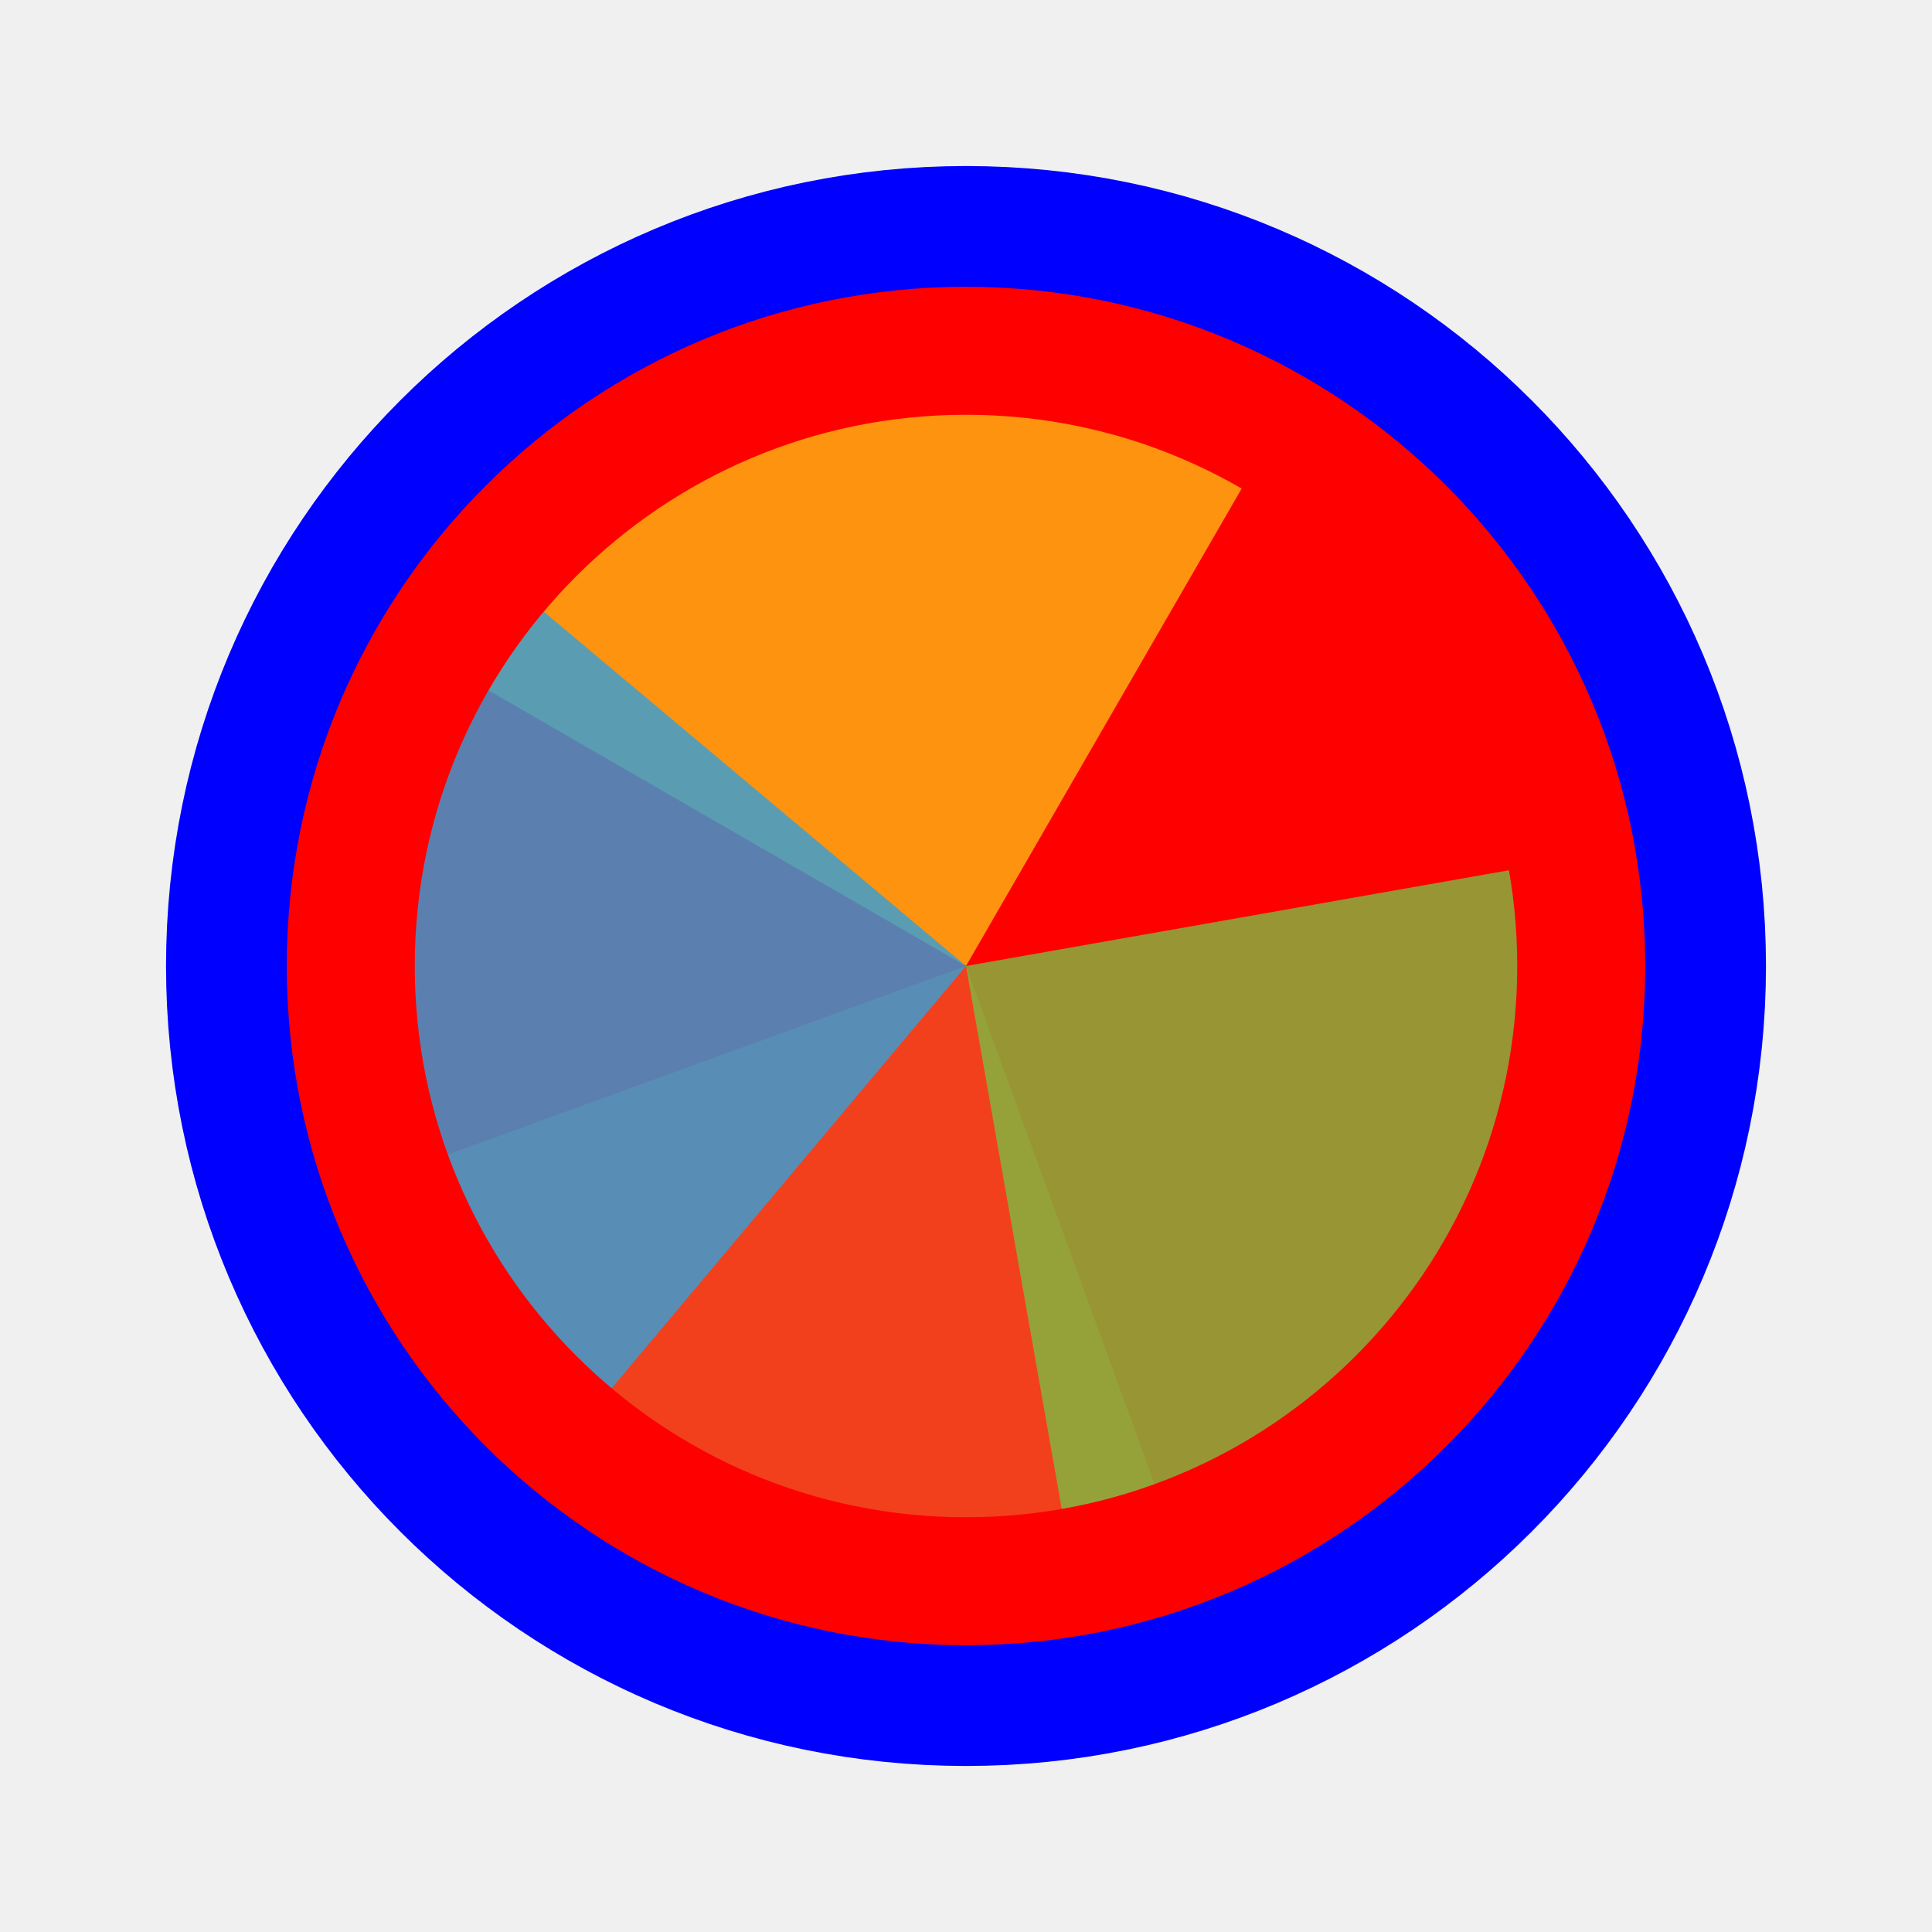
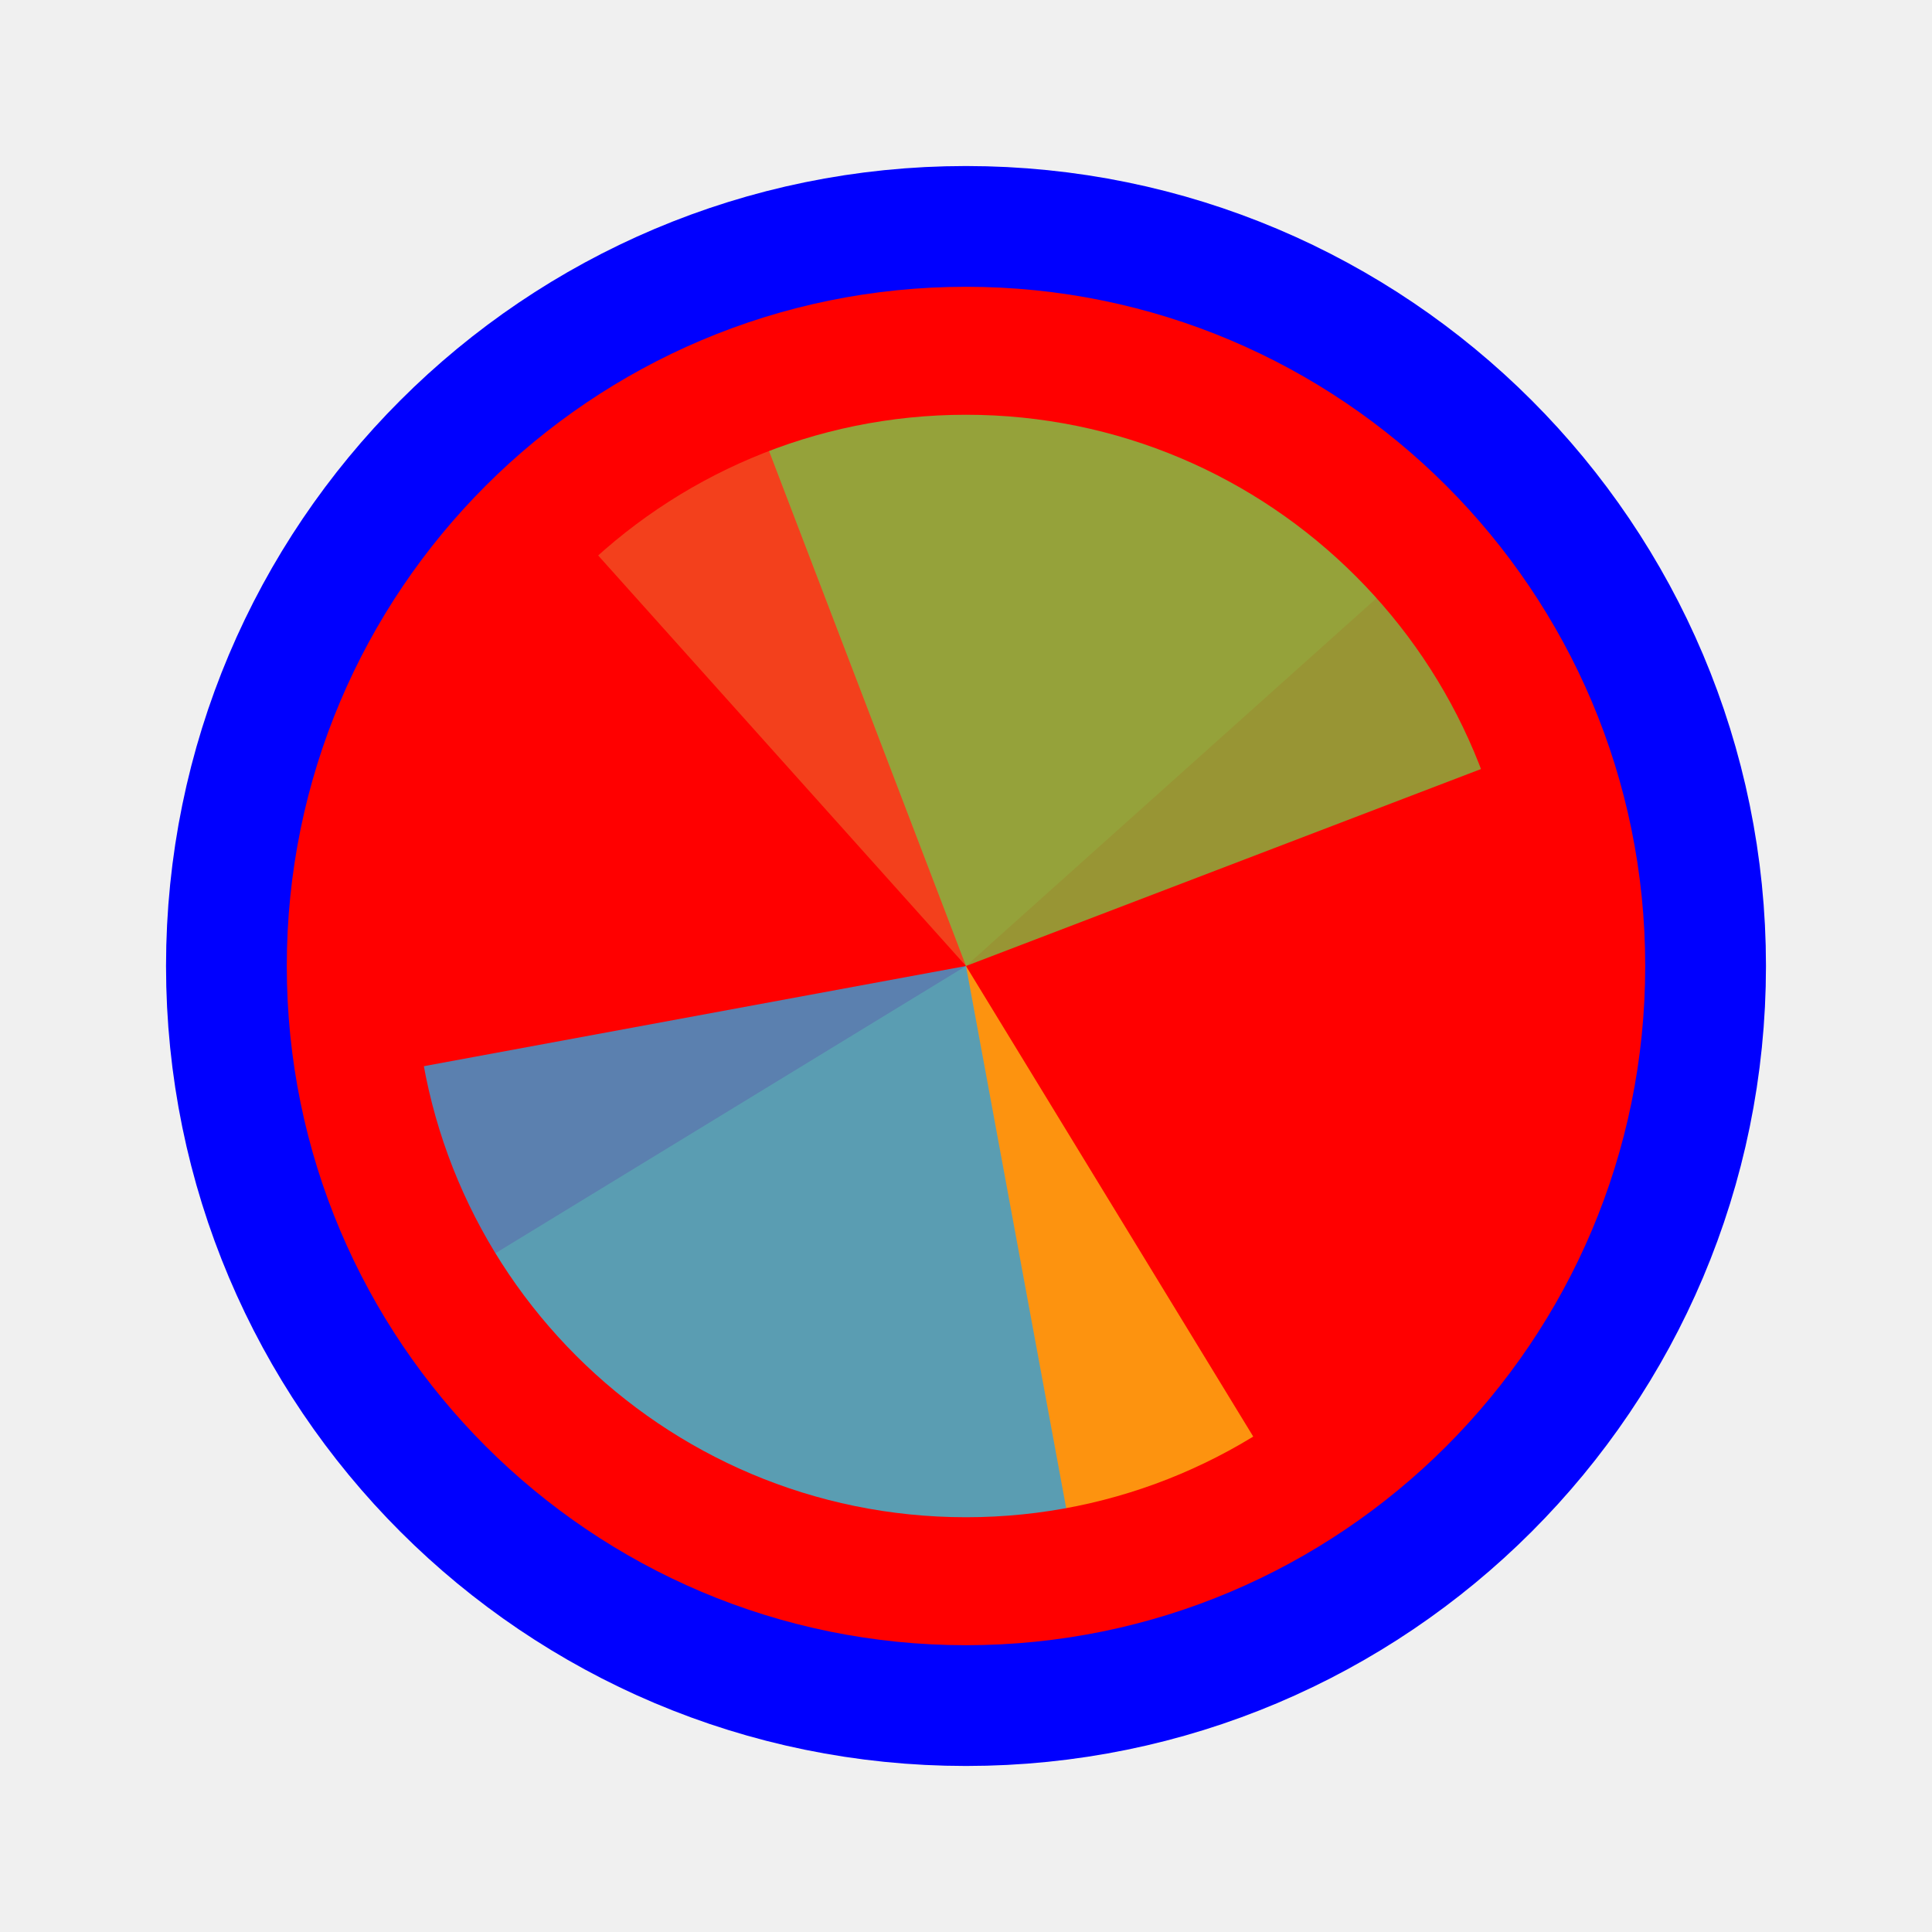
<svg xmlns="http://www.w3.org/2000/svg" width="256" height="256" viewBox="0 0 256 256" fill="none">
  <path id="align-anchor" d="m 128,128 h 32 l -32,32 z" fill="cyan" opacity=".8" display="none" />
  <circle cx="128" cy="128" r="90" fill="#FF0000" stroke="#0000FF" stroke-width="32" paint-order="stroke fill" />
  <g mask="url(#wheel-mask)">
    <mask id="wheel-mask">
      <circle cx="128" cy="128" r="73.042" fill="white" stroke="white" stroke-width="0" class="fill-stroke" />
    </mask>
    <g transform="translate(128 128) scale(2.12)">
-       <path d="M 0,0 L 0,-50 A 50,50 0 0 1 50,0 Z" fill="#F05024" fill-opacity="0.8" transform="rotate(1240)">
+       <path d="M 0,0 L 0,-50 A 50,50 0 0 1 50,0 Z" fill="#F05024" fill-opacity="0.8" transform="rotate(1038.14)">
      </path>
-       <path d="M 0,0 L 50,0 A 50,50 0 0 1 0,50 Z" fill="#FCB813" fill-opacity="0.8" transform="rotate(930)">
+       <path d="M 0,0 L 50,0 A 50,50 0 0 1 0,50 Z" fill="#FCB813" fill-opacity="0.8" transform="rotate(778.6)">
      </path>
-       <path d="M 0,0 L 0,50 A 50,50 0 0 1 -50,0 Z" fill="#7EBA41" fill-opacity="0.8" transform="rotate(620)">
+       <path d="M 0,0 L 0,50 A 50,50 0 0 1 -50,0 Z" fill="#7EBA41" fill-opacity="0.8" transform="rotate(519.07)">
      </path>
-       <path d="M 0,0 L -50,0 A 50,50 0 0 1 0,-50 Z" fill="#32A0DA" fill-opacity="0.8" transform="rotate(310)">
+       <path d="M 0,0 L -50,0 A 50,50 0 0 1 0,-50 Z" fill="#32A0DA" fill-opacity="0.8" transform="rotate(259.53)">
      </path>
    </g>
  </g>
</svg>
